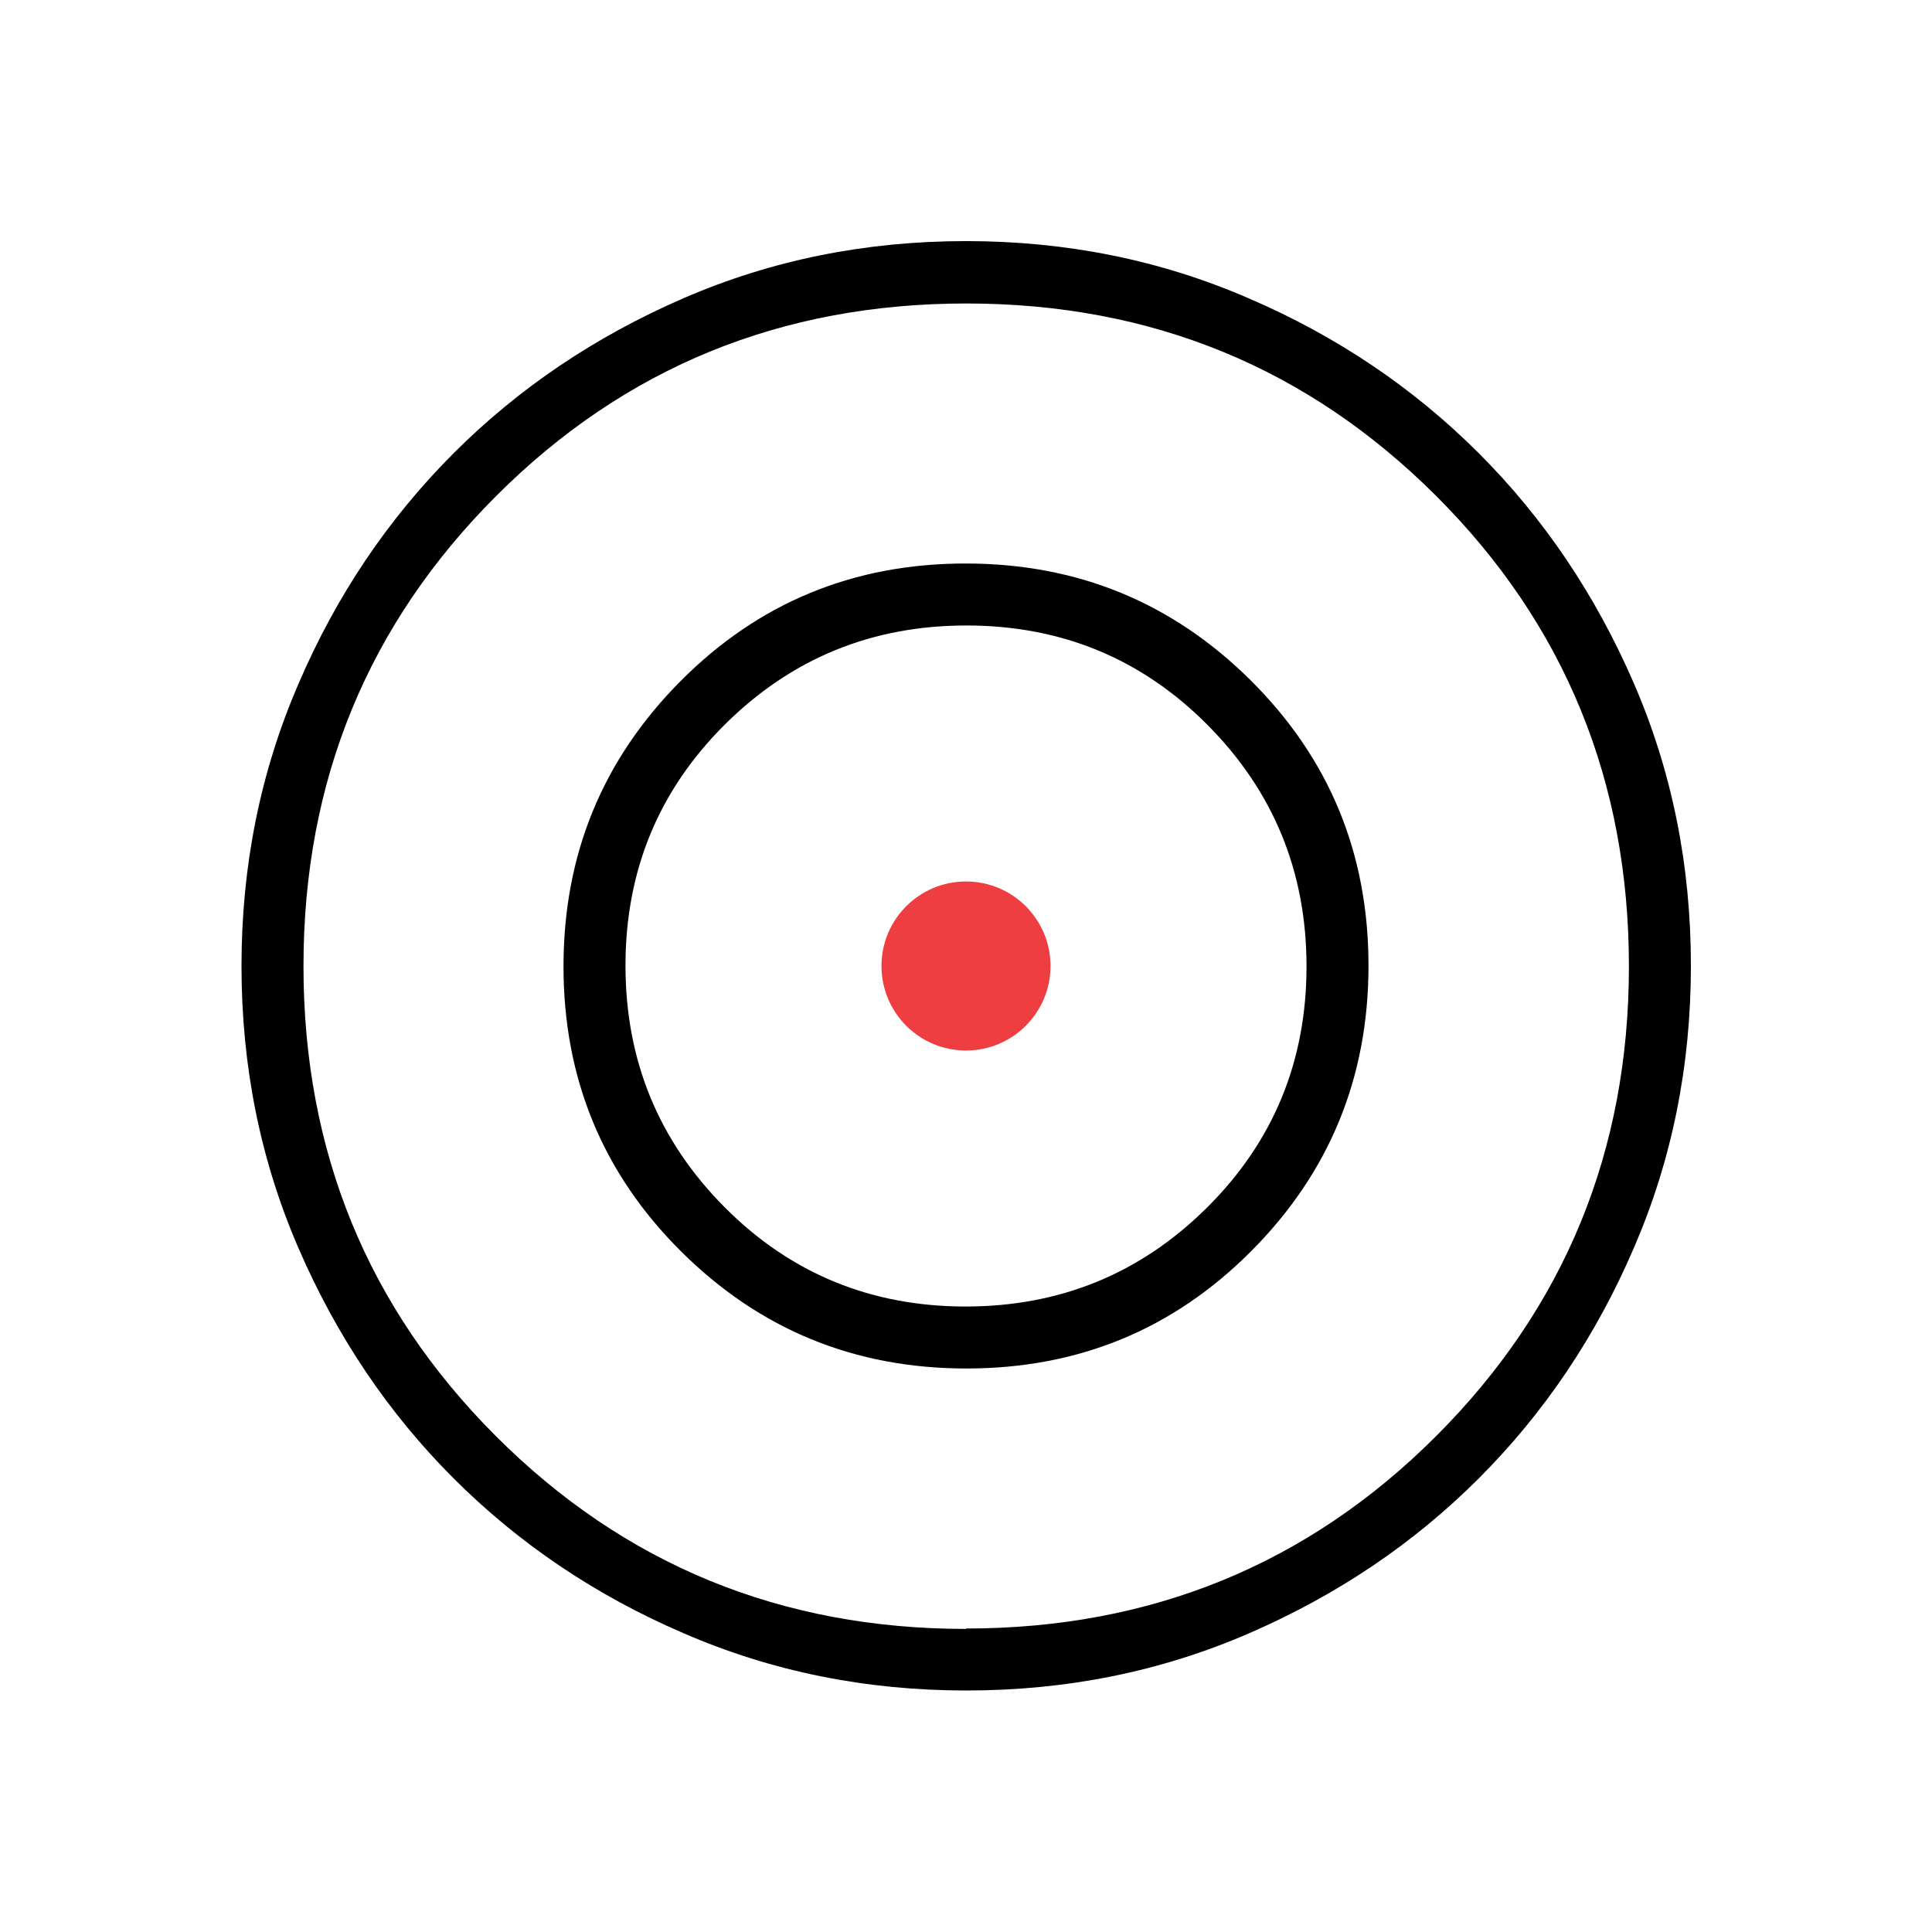
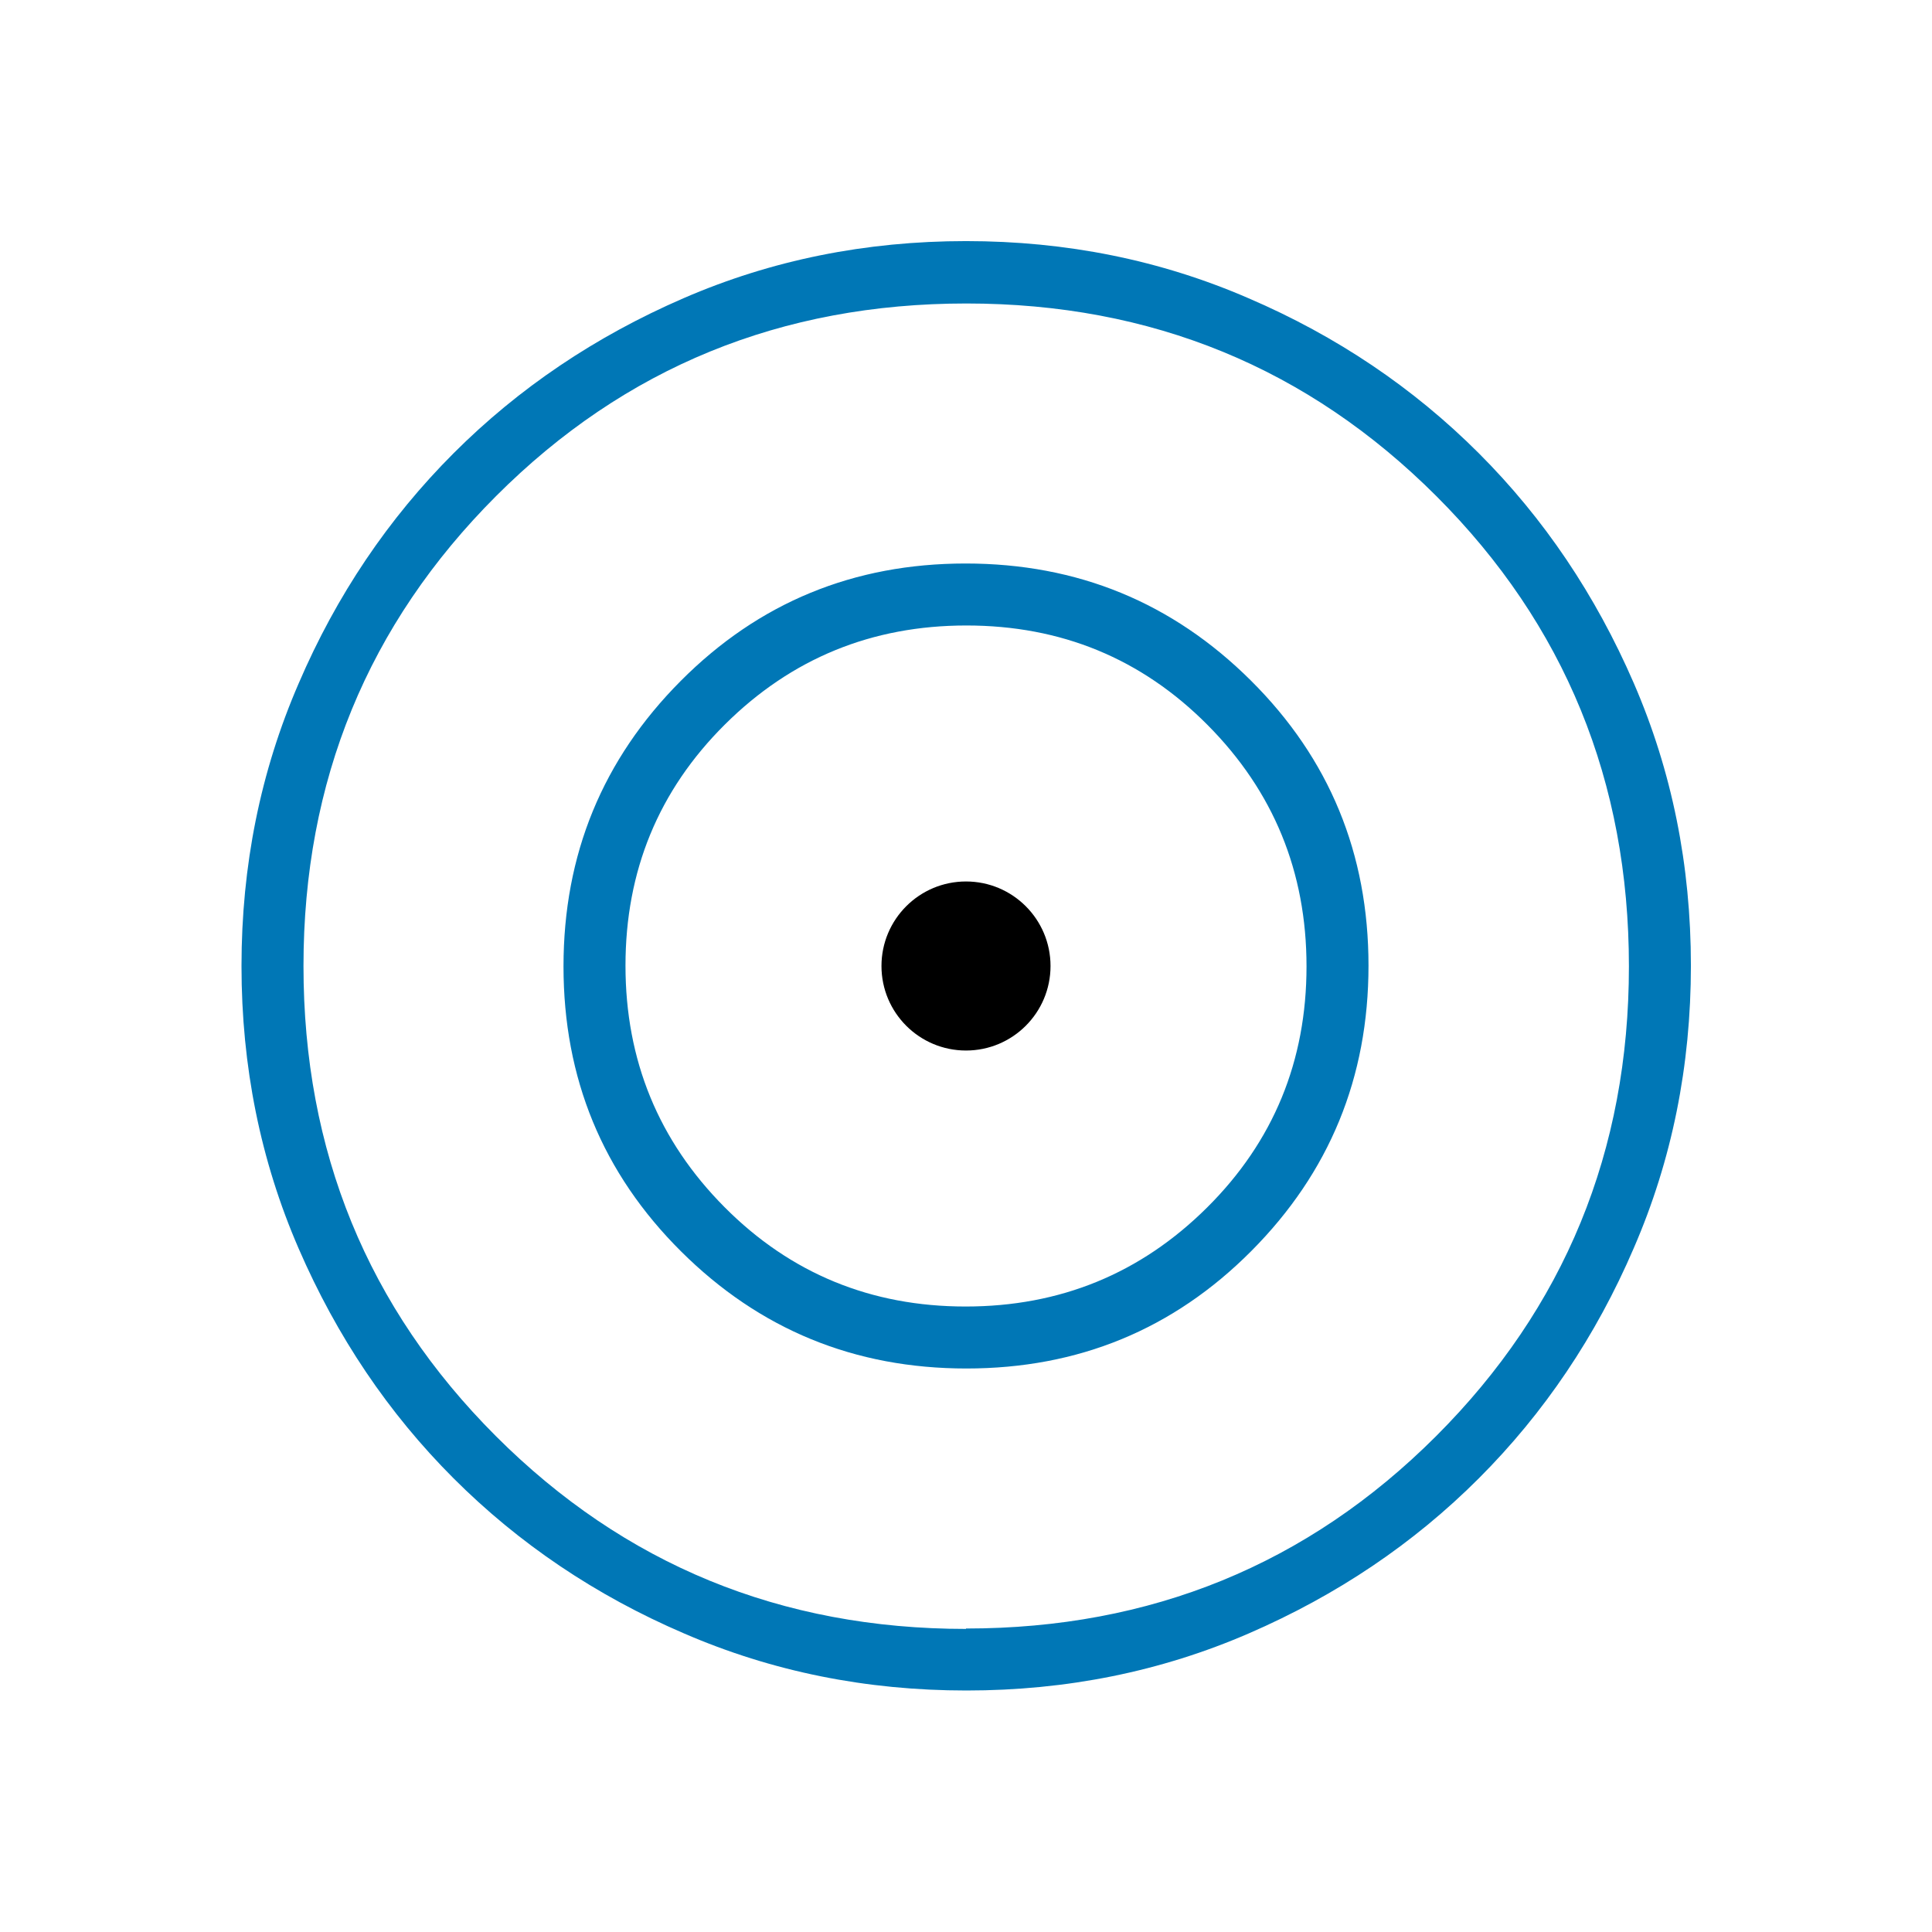
<svg xmlns="http://www.w3.org/2000/svg" id="a" viewBox="0 0 48 48">
  <defs>
-     <style>.b{fill:#ef3e42;}</style>
+     <style>.b{fill:#0077b6;}</style>
  </defs>
-   <path d="M24.01,42c-2.49,0-4.83-.47-7.02-1.42-2.19-.94-4.1-2.23-5.72-3.85-1.62-1.62-2.9-3.52-3.85-5.71-.95-2.19-1.42-4.53-1.42-7.02s.47-4.83,1.42-7.02c.94-2.19,2.23-4.1,3.85-5.72,1.62-1.62,3.52-2.9,5.71-3.85,2.19-.95,4.53-1.42,7.02-1.42s4.83.47,7.02,1.42c2.19.94,4.1,2.23,5.72,3.85,1.62,1.62,2.9,3.52,3.85,5.71.95,2.19,1.42,4.53,1.42,7.02s-.47,4.83-1.42,7.02c-.94,2.19-2.23,4.1-3.85,5.72s-3.52,2.9-5.71,3.85c-2.19.95-4.53,1.42-7.02,1.42ZM24,40.46c4.59,0,8.49-1.59,11.68-4.78,3.19-3.19,4.79-7.08,4.79-11.67s-1.59-8.49-4.78-11.68c-3.19-3.19-7.08-4.79-11.68-4.79s-8.49,1.59-11.68,4.78c-3.19,3.19-4.79,7.08-4.79,11.68s1.59,8.49,4.78,11.68c3.19,3.19,7.08,4.79,11.68,4.79ZM24.01,34c-2.78,0-5.14-.97-7.09-2.91-1.95-1.94-2.92-4.3-2.92-7.08s.97-5.14,2.91-7.09,4.3-2.92,7.08-2.92,5.14.97,7.09,2.91,2.92,4.3,2.92,7.08-.97,5.14-2.91,7.09-4.3,2.92-7.08,2.92ZM23.99,32.46c2.35,0,4.35-.82,6-2.46,1.65-1.64,2.47-3.64,2.47-5.99s-.82-4.35-2.46-6c-1.64-1.65-3.64-2.47-5.99-2.47s-4.35.82-6,2.46c-1.65,1.64-2.47,3.64-2.47,5.99s.82,4.35,2.46,6c1.64,1.65,3.64,2.47,5.99,2.47ZM24,26c-.54,0-1-.2-1.4-.6-.4-.4-.6-.87-.6-1.4s.2-1,.6-1.4.87-.6,1.4-.6,1,.2,1.4.6c.4.4.6.87.6,1.4s-.2,1-.6,1.4-.87.6-1.4.6Z" />
-   <circle class="b" cx="24" cy="24" r="2.1" />
+   <path class="b" d="M24.01,42c-2.49,0-4.83-.47-7.02-1.42-2.19-.94-4.1-2.23-5.72-3.85-1.62-1.62-2.9-3.52-3.85-5.71-.95-2.19-1.42-4.53-1.42-7.02s.47-4.83,1.42-7.02c.94-2.19,2.23-4.1,3.85-5.72,1.62-1.62,3.52-2.9,5.71-3.85,2.19-.95,4.53-1.42,7.02-1.42s4.83.47,7.02,1.42c2.19.94,4.1,2.23,5.72,3.85,1.62,1.62,2.9,3.52,3.85,5.71.95,2.19,1.42,4.53,1.42,7.02s-.47,4.83-1.42,7.02c-.94,2.19-2.23,4.1-3.85,5.72s-3.52,2.9-5.71,3.85c-2.19.95-4.53,1.42-7.02,1.42ZM24,40.46c4.59,0,8.49-1.59,11.68-4.78,3.19-3.19,4.79-7.08,4.79-11.67s-1.59-8.49-4.78-11.68c-3.19-3.19-7.08-4.79-11.68-4.79s-8.49,1.59-11.68,4.78c-3.19,3.19-4.79,7.08-4.79,11.68s1.59,8.49,4.78,11.68c3.19,3.19,7.08,4.79,11.68,4.79ZM24.01,34c-2.78,0-5.14-.97-7.09-2.91-1.95-1.94-2.92-4.3-2.92-7.08s.97-5.14,2.91-7.09,4.3-2.92,7.08-2.92,5.14.97,7.09,2.91,2.92,4.3,2.92,7.08-.97,5.14-2.91,7.09-4.3,2.92-7.08,2.92ZM23.99,32.46c2.35,0,4.35-.82,6-2.46,1.65-1.64,2.47-3.64,2.47-5.99s-.82-4.35-2.46-6c-1.64-1.65-3.64-2.47-5.99-2.47s-4.35.82-6,2.46c-1.65,1.64-2.47,3.64-2.47,5.99s.82,4.35,2.46,6c1.64,1.65,3.64,2.47,5.99,2.47ZM24,26c-.54,0-1-.2-1.4-.6-.4-.4-.6-.87-.6-1.4s.2-1,.6-1.4.87-.6,1.4-.6,1,.2,1.4.6c.4.4.6.87.6,1.4s-.2,1-.6,1.4-.87.6-1.4.6Z" />
+   <circle cx="24" cy="24" r="2.1" />
</svg>
